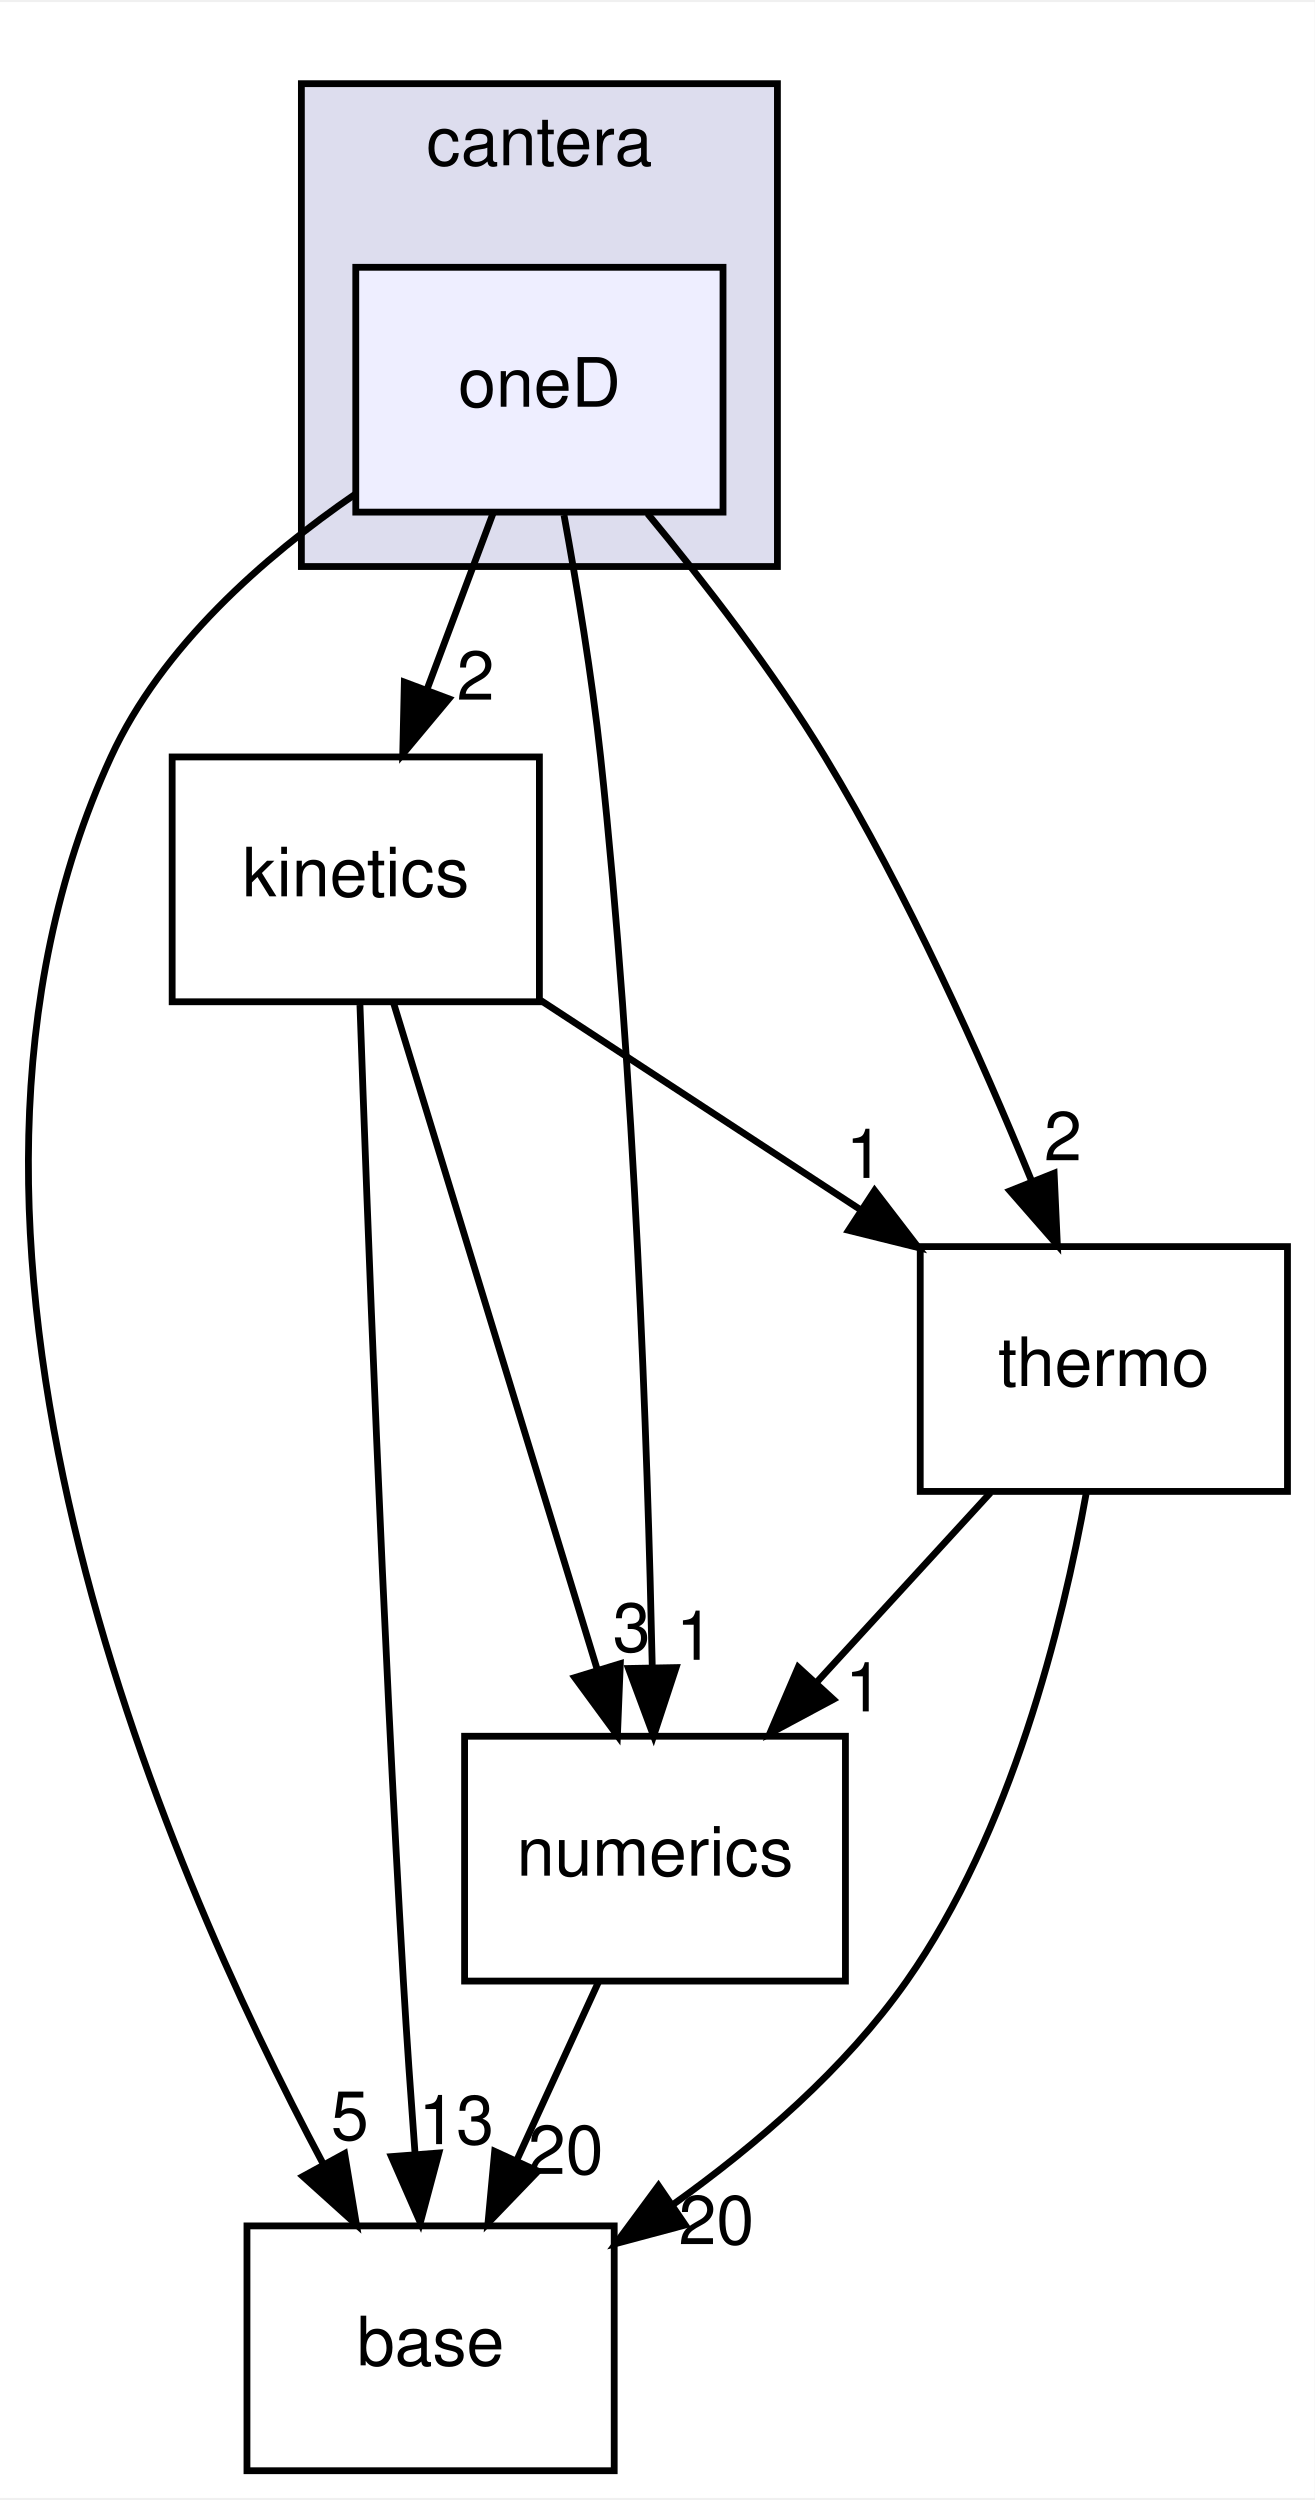
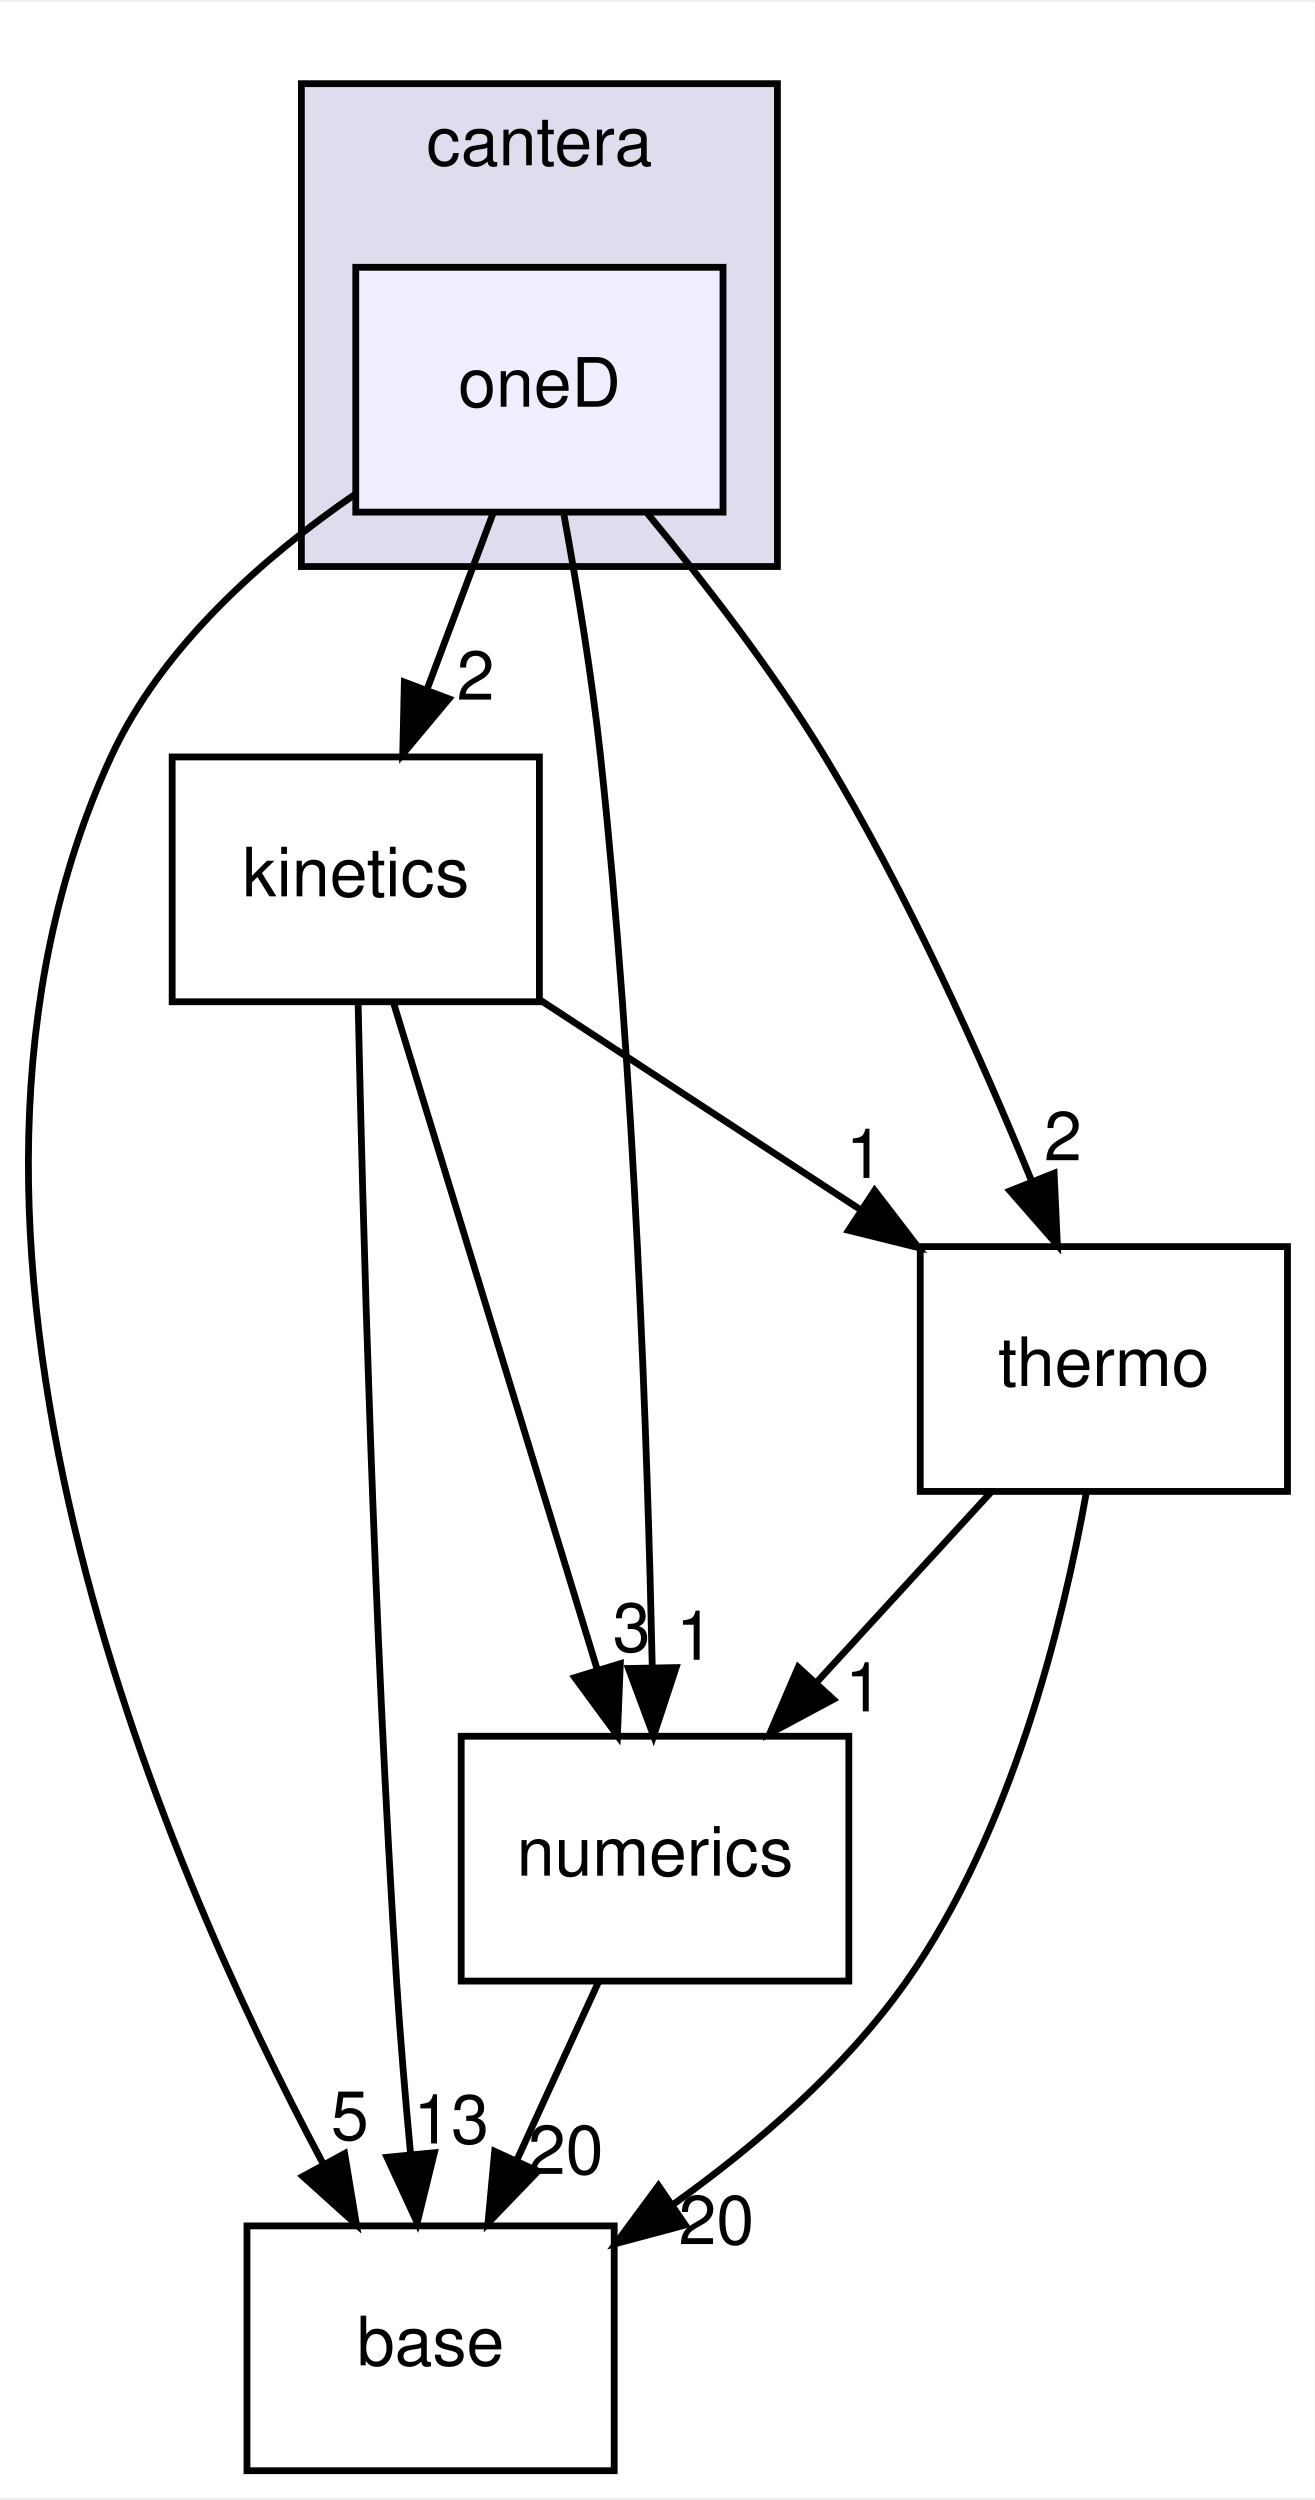
<svg xmlns="http://www.w3.org/2000/svg" xmlns:xlink="http://www.w3.org/1999/xlink" width="193pt" height="367pt" viewBox="0.00 0.00 193.32 367.00">
  <g id="graph0" class="graph" transform="scale(1 1) rotate(0) translate(4 363)">
    <polygon fill="#ffffff" stroke="transparent" points="-4,4 -4,-363 189.315,-363 189.315,4 -4,4" />
    <g id="clust1" class="cluster">
      <g id="a_clust1">
        <a xlink:href="dir_6fbe91f1050ba110875dc8b0702a61ee.html" target="_top" xlink:title="cantera">
          <polygon fill="#ddddee" stroke="#000000" points="40.315,-280 40.315,-351 110.315,-351 110.315,-280 40.315,-280" />
          <text text-anchor="middle" x="75.315" y="-339" font-family="Helvetica,sans-Serif" font-size="10.00" fill="#000000">cantera</text>
        </a>
      </g>
    </g>
    <g id="node1" class="node">
      <g id="a_node1">
        <a xlink:href="dir_f46b18a6c00d0db8bc9244fc17f43dd7.html" target="_top" xlink:title="oneD">
          <polygon fill="#eeeeff" stroke="#000000" points="102.315,-324 48.315,-324 48.315,-288 102.315,-288 102.315,-324" />
          <text text-anchor="middle" x="75.315" y="-303.5" font-family="Helvetica,sans-Serif" font-size="10.00" fill="#000000">oneD</text>
        </a>
      </g>
    </g>
    <g id="node2" class="node">
      <g id="a_node2">
        <a xlink:href="dir_a54d9e5dfc2a2dbb65ec20bef473969d.html" target="_top" xlink:title="base">
          <polygon fill="none" stroke="#000000" points="86.315,-36 32.315,-36 32.315,0 86.315,0 86.315,-36" />
          <text text-anchor="middle" x="59.315" y="-15.5" font-family="Helvetica,sans-Serif" font-size="10.00" fill="#000000">base</text>
        </a>
      </g>
    </g>
    <g id="edge1" class="edge">
      <path fill="none" stroke="#000000" d="M48.293,-290.679C34.794,-281.405 19.779,-268.229 12.315,-252 -19.933,-181.885 19.621,-89.932 43.569,-45.031" />
      <polygon fill="#000000" stroke="#000000" points="46.677,-46.641 48.41,-36.188 40.538,-43.279 46.677,-46.641" />
      <g id="a_edge1-headlabel">
        <a xlink:href="dir_000018_000005.html" target="_top" xlink:title="5">
          <text text-anchor="middle" x="47.441" y="-48.657" font-family="Helvetica,sans-Serif" font-size="10.00" fill="#000000">5</text>
        </a>
      </g>
    </g>
    <g id="node3" class="node">
      <g id="a_node3">
        <a xlink:href="dir_28819bef72f6570b005694d295d15d08.html" target="_top" xlink:title="kinetics">
          <polygon fill="none" stroke="#000000" points="75.315,-252 21.315,-252 21.315,-216 75.315,-216 75.315,-252" />
          <text text-anchor="middle" x="48.315" y="-231.5" font-family="Helvetica,sans-Serif" font-size="10.00" fill="#000000">kinetics</text>
        </a>
      </g>
    </g>
    <g id="edge2" class="edge">
      <path fill="none" stroke="#000000" d="M68.502,-287.831C65.551,-279.962 62.03,-270.571 58.76,-261.853" />
      <polygon fill="#000000" stroke="#000000" points="62.009,-260.548 55.22,-252.413 55.455,-263.005 62.009,-260.548" />
      <g id="a_edge2-headlabel">
        <a xlink:href="dir_000018_000007.html" target="_top" xlink:title="2">
          <text text-anchor="middle" x="65.929" y="-260.416" font-family="Helvetica,sans-Serif" font-size="10.00" fill="#000000">2</text>
        </a>
      </g>
    </g>
    <g id="node4" class="node">
      <g id="a_node4">
        <a xlink:href="dir_8bf842952c463ead18ee9fb35e4c5251.html" target="_top" xlink:title="numerics">
-           <polygon fill="none" stroke="#000000" points="120.315,-108 64.315,-108 64.315,-72 120.315,-72 120.315,-108" />
+           <polygon fill="none" stroke="#000000" points="120.815,-108 63.815,-108 63.815,-72 120.815,-72 120.815,-108" />
          <text text-anchor="middle" x="92.315" y="-87.5" font-family="Helvetica,sans-Serif" font-size="10.00" fill="#000000">numerics</text>
        </a>
      </g>
    </g>
    <g id="edge3" class="edge">
      <path fill="none" stroke="#000000" d="M78.929,-287.579C80.833,-277.174 83.034,-263.907 84.315,-252 89.352,-205.214 91.222,-150.479 91.913,-118.109" />
      <polygon fill="#000000" stroke="#000000" points="95.414,-118.097 92.106,-108.033 88.415,-117.964 95.414,-118.097" />
      <g id="a_edge3-headlabel">
        <a xlink:href="dir_000018_000009.html" target="_top" xlink:title="1">
          <text text-anchor="middle" x="98.185" y="-119.246" font-family="Helvetica,sans-Serif" font-size="10.00" fill="#000000">1</text>
        </a>
      </g>
    </g>
    <g id="node5" class="node">
      <g id="a_node5">
        <a xlink:href="dir_3cc50e07c07b6e5dfebd896073e0298f.html" target="_top" xlink:title="thermo">
          <polygon fill="none" stroke="#000000" points="185.315,-180 131.315,-180 131.315,-144 185.315,-144 185.315,-180" />
          <text text-anchor="middle" x="158.315" y="-159.5" font-family="Helvetica,sans-Serif" font-size="10.00" fill="#000000">thermo</text>
        </a>
      </g>
    </g>
    <g id="edge4" class="edge">
      <path fill="none" stroke="#000000" d="M91.217,-287.784C99.598,-277.663 109.69,-264.599 117.315,-252 129.392,-232.046 140.197,-207.927 147.679,-189.681" />
      <polygon fill="#000000" stroke="#000000" points="151.002,-190.797 151.481,-180.213 144.507,-188.189 151.002,-190.797" />
      <g id="a_edge4-headlabel">
        <a xlink:href="dir_000018_000002.html" target="_top" xlink:title="2">
          <text text-anchor="middle" x="152.298" y="-192.691" font-family="Helvetica,sans-Serif" font-size="10.00" fill="#000000">2</text>
        </a>
      </g>
    </g>
    <g id="edge5" class="edge">
-       <path fill="none" stroke="#000000" d="M48.929,-215.526C49.969,-185.44 52.267,-123.99 55.315,-72 55.797,-63.778 56.418,-54.859 57.026,-46.684" />
-       <polygon fill="#000000" stroke="#000000" points="60.533,-46.723 57.805,-36.485 53.553,-46.189 60.533,-46.723" />
+       <path fill="none" stroke="#000000" d="M48.667,-215.519C49.316,-185.422 50.95,-123.958 54.315,-72 54.849,-63.769 55.602,-54.847 56.363,-46.671" />
+       <polygon fill="#000000" stroke="#000000" points="59.87,-46.765 57.35,-36.474 52.903,-46.091 59.87,-46.765" />
      <g id="a_edge5-headlabel">
        <a xlink:href="dir_000007_000005.html" target="_top" xlink:title="13">
-           <text text-anchor="middle" x="63.09" y="-48.023" font-family="Helvetica,sans-Serif" font-size="10.00" fill="#000000">13</text>
+           <text text-anchor="middle" x="62.35" y="-48.116" font-family="Helvetica,sans-Serif" font-size="10.00" fill="#000000">13</text>
        </a>
      </g>
    </g>
    <g id="edge6" class="edge">
      <path fill="none" stroke="#000000" d="M53.888,-215.762C61.426,-191.093 74.942,-146.86 83.768,-117.973" />
      <polygon fill="#000000" stroke="#000000" points="87.213,-118.676 86.788,-108.09 80.519,-116.63 87.213,-118.676" />
      <g id="a_edge6-headlabel">
        <a xlink:href="dir_000007_000009.html" target="_top" xlink:title="3">
          <text text-anchor="middle" x="88.878" y="-120.443" font-family="Helvetica,sans-Serif" font-size="10.00" fill="#000000">3</text>
        </a>
      </g>
    </g>
    <g id="edge7" class="edge">
      <path fill="none" stroke="#000000" d="M75.506,-216.202C89.653,-206.942 107.131,-195.502 122.378,-185.522" />
      <polygon fill="#000000" stroke="#000000" points="124.606,-188.248 131.056,-179.843 120.772,-182.391 124.606,-188.248" />
      <g id="a_edge7-headlabel">
        <a xlink:href="dir_000007_000002.html" target="_top" xlink:title="1">
          <text text-anchor="middle" x="123.153" y="-190.092" font-family="Helvetica,sans-Serif" font-size="10.00" fill="#000000">1</text>
        </a>
      </g>
    </g>
    <g id="edge8" class="edge">
      <path fill="none" stroke="#000000" d="M83.988,-71.831C80.342,-63.877 75.985,-54.369 71.953,-45.572" />
      <polygon fill="#000000" stroke="#000000" points="75.103,-44.046 67.755,-36.413 68.74,-46.962 75.103,-44.046" />
      <g id="a_edge8-headlabel">
        <a xlink:href="dir_000009_000005.html" target="_top" xlink:title="20">
          <text text-anchor="middle" x="79.182" y="-43.63" font-family="Helvetica,sans-Serif" font-size="10.00" fill="#000000">20</text>
        </a>
      </g>
    </g>
    <g id="edge9" class="edge">
      <path fill="none" stroke="#000000" d="M155.707,-143.664C152.253,-124.392 144.704,-93.891 129.315,-72 120.279,-59.145 107.275,-47.936 94.923,-39.112" />
      <polygon fill="#000000" stroke="#000000" points="96.766,-36.133 86.531,-33.393 92.824,-41.917 96.766,-36.133" />
      <g id="a_edge9-headlabel">
        <a xlink:href="dir_000002_000005.html" target="_top" xlink:title="20">
          <text text-anchor="middle" x="101.335" y="-33.311" font-family="Helvetica,sans-Serif" font-size="10.00" fill="#000000">20</text>
        </a>
      </g>
    </g>
    <g id="edge10" class="edge">
      <path fill="none" stroke="#000000" d="M141.661,-143.831C133.904,-135.369 124.535,-125.149 116.054,-115.897" />
      <polygon fill="#000000" stroke="#000000" points="118.532,-113.42 109.194,-108.413 113.371,-118.15 118.532,-113.42" />
      <g id="a_edge10-headlabel">
        <a xlink:href="dir_000002_000009.html" target="_top" xlink:title="1">
          <text text-anchor="middle" x="123.053" y="-111.651" font-family="Helvetica,sans-Serif" font-size="10.00" fill="#000000">1</text>
        </a>
      </g>
    </g>
  </g>
</svg>
